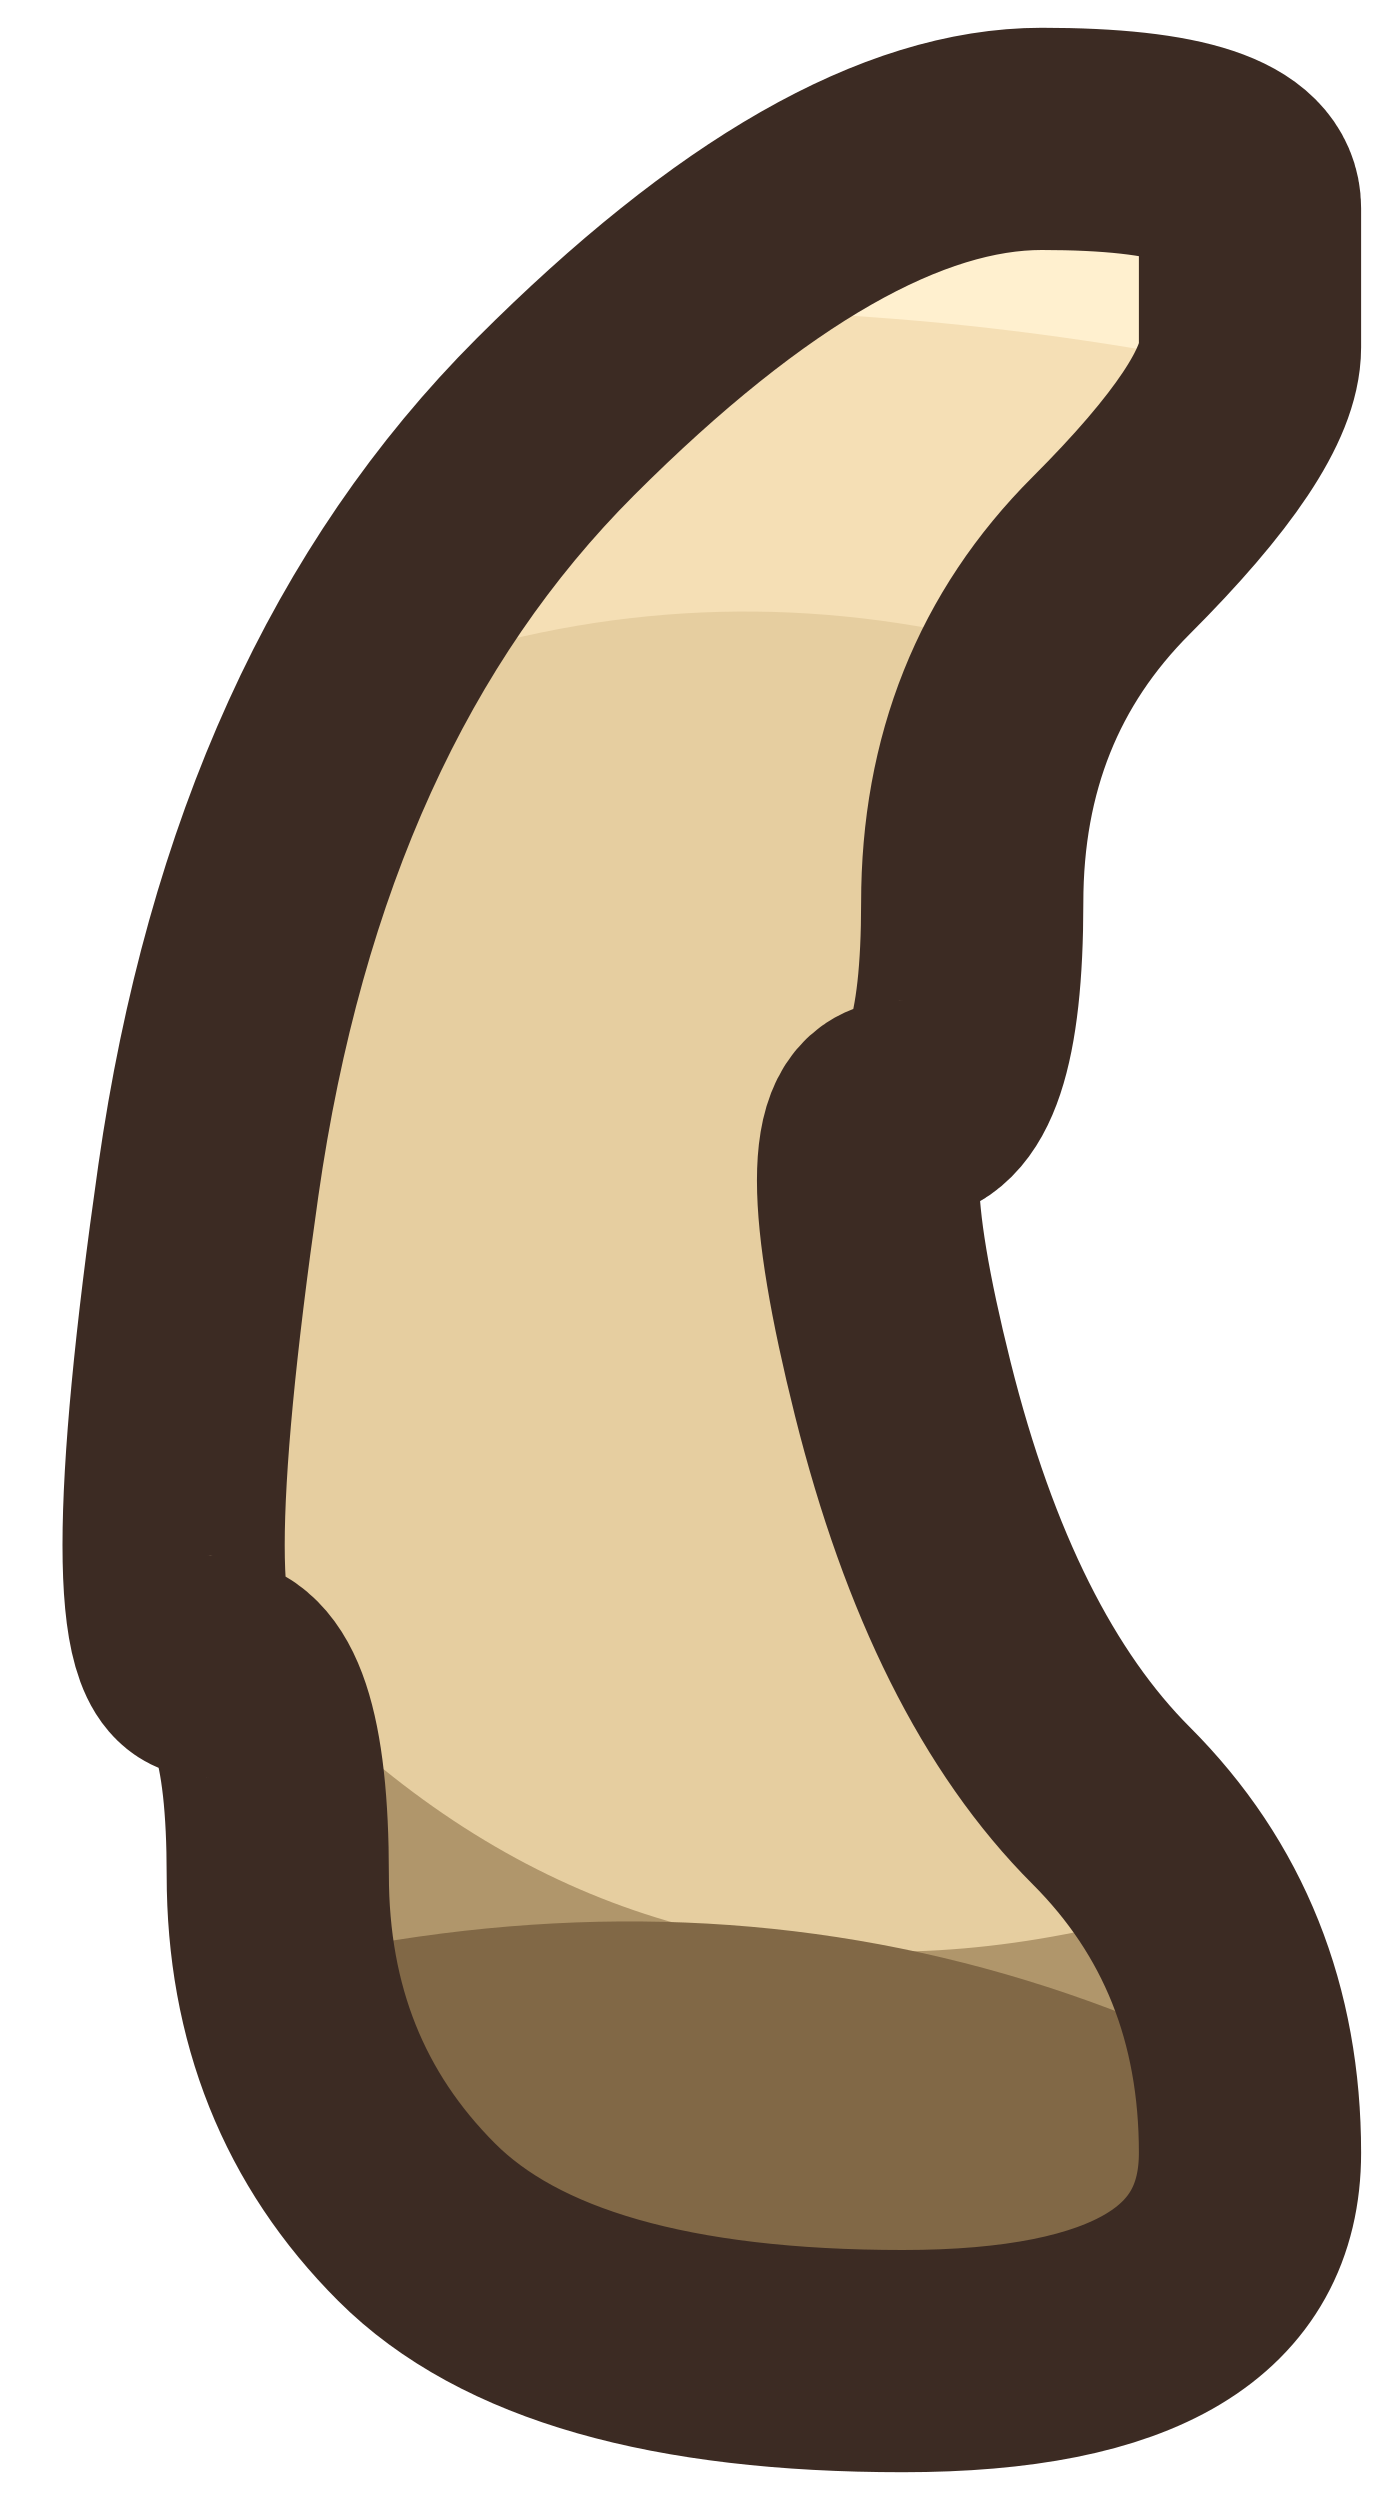
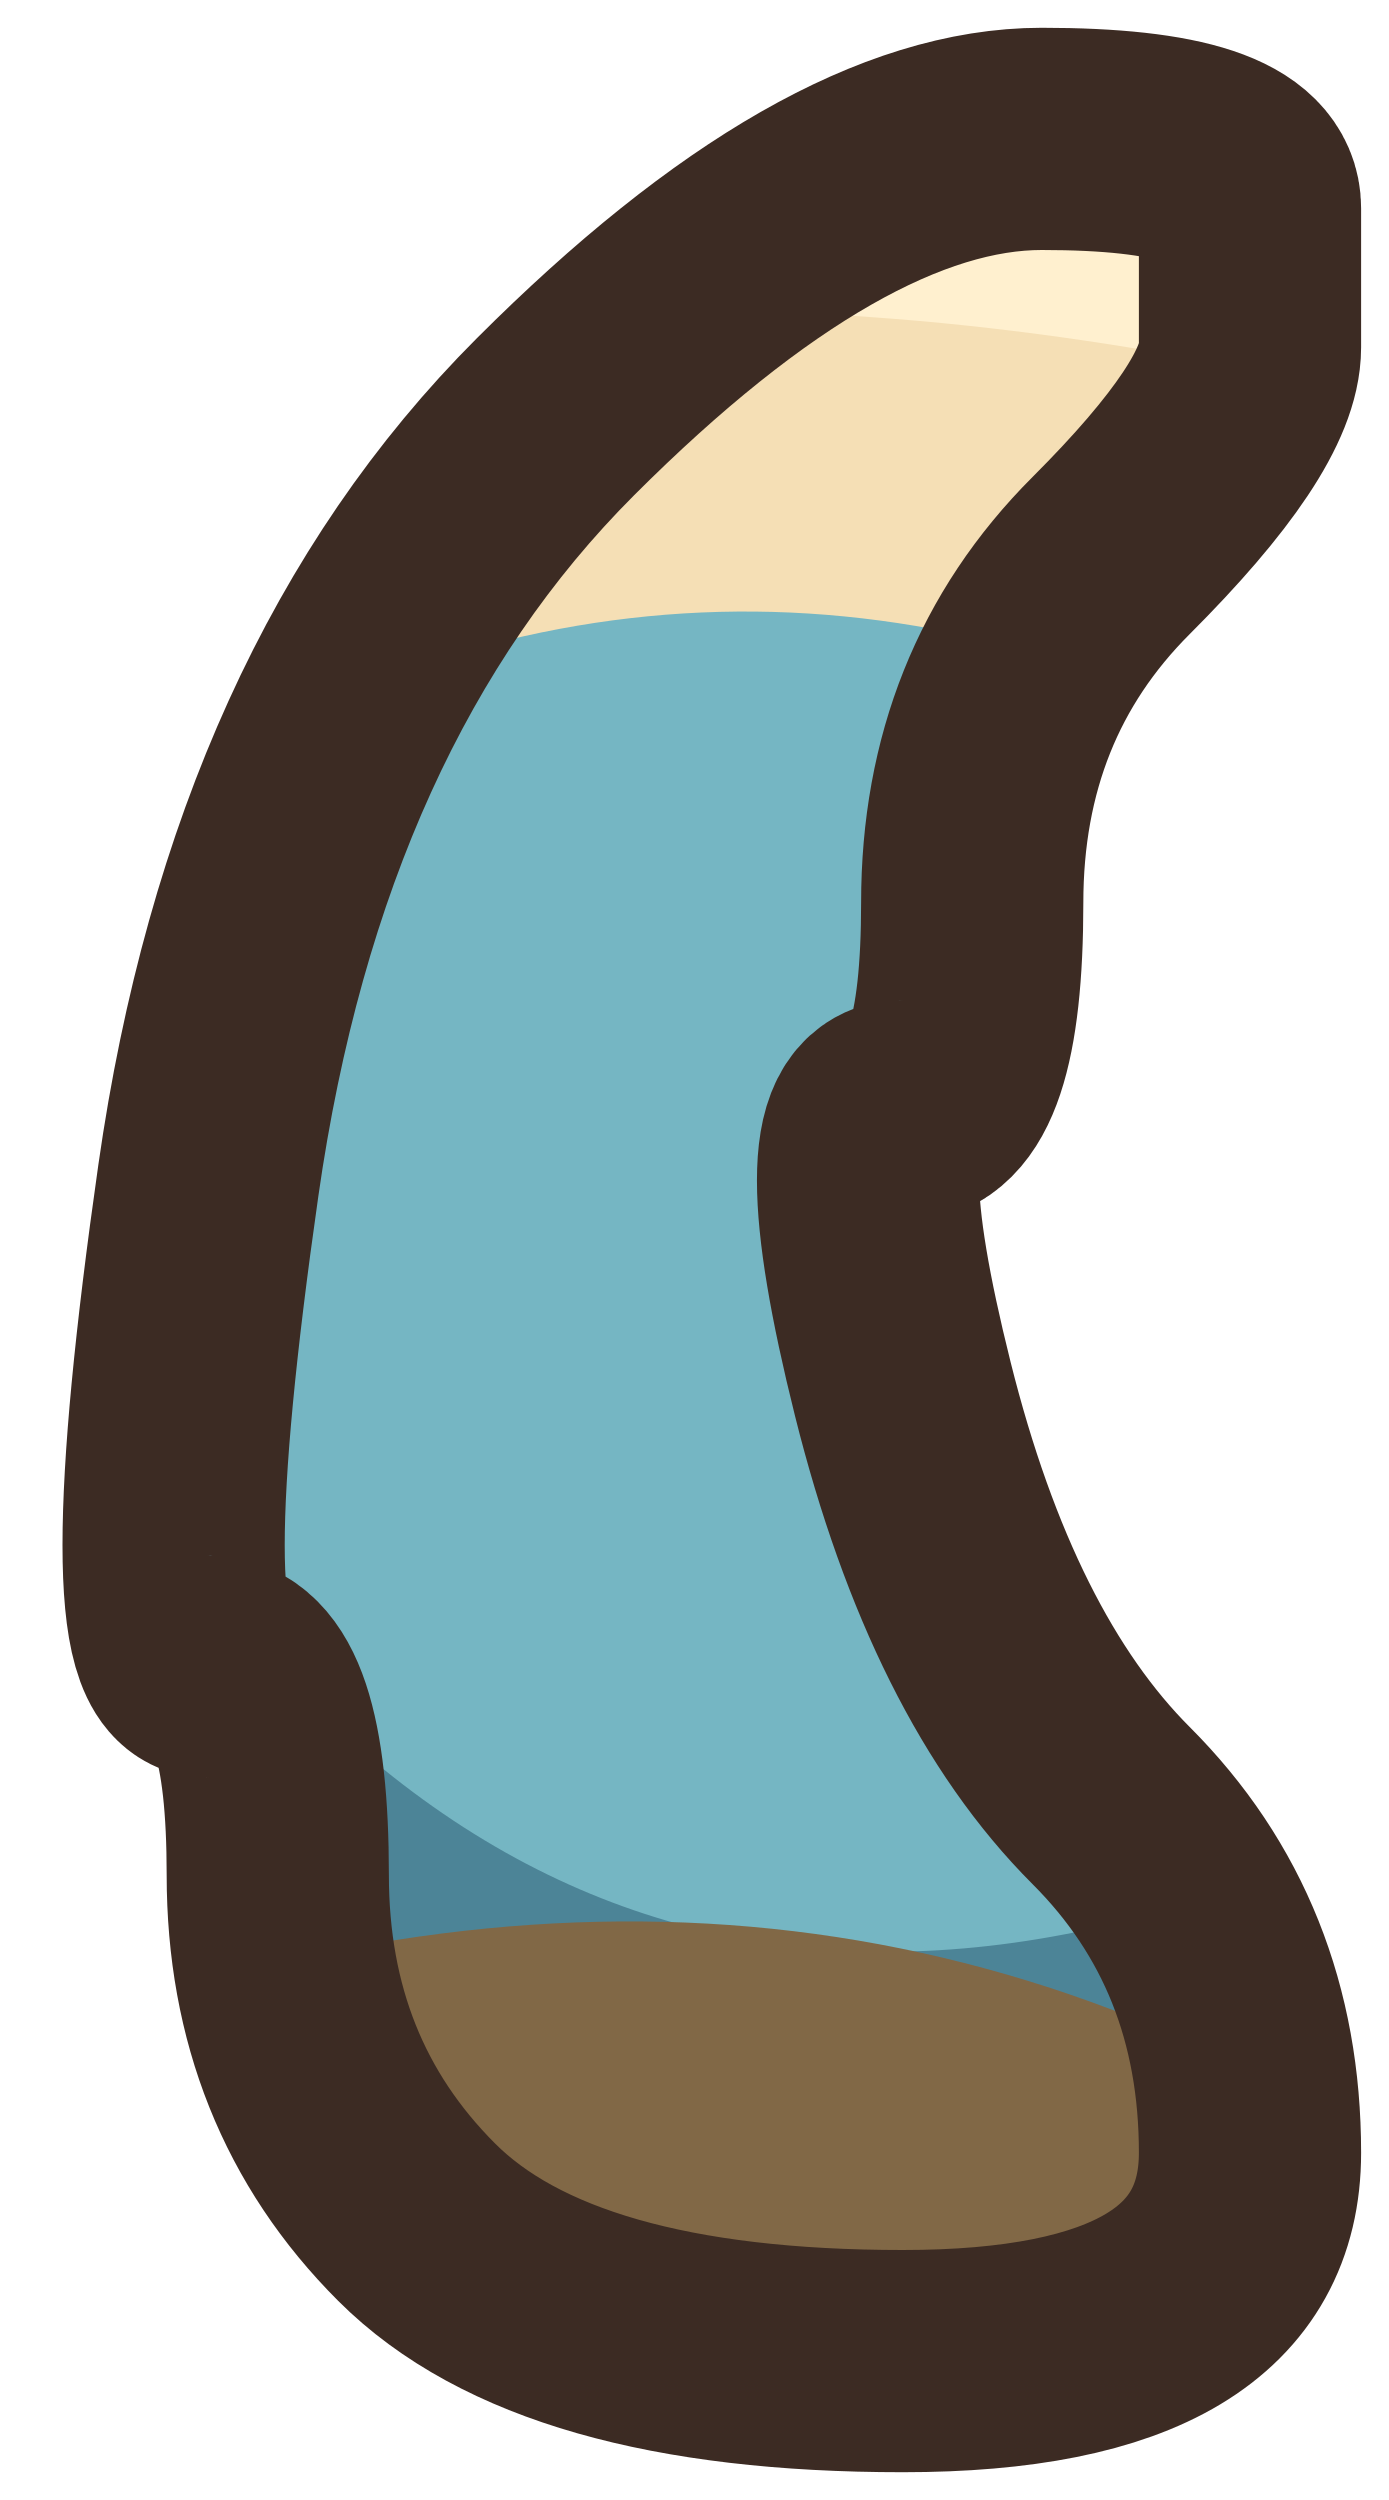
<svg xmlns="http://www.w3.org/2000/svg" width="40" height="72" viewBox="0 0 10 18">
  <defs>
    <clipPath id="p">
      <path d="M4,3Q6.00 1.00 7.50 1.00Q9.00 1.00 9.00 1.50Q9.00 2.00 9.00 2.50Q9.00 3.00 8.00 4.00Q7.00 5.00 7.00 6.50Q7.00 8.00 6.50 8.00Q6.00 8.00 6.50 10.00Q7.00 12.00 8.00 13.00Q9.00 14.00 9.00 15.50Q9.00 17.00 6.50 17.00Q4.00 17.00 3.00 16.00Q2.00 15.00 2.00 13.50Q2.00 12.00 1.50 12.00Q1.00 12.00 1.50 8.50Q2.00 5.00 4.00 3.00Z" />
    </clipPath>
  </defs>
-   <path d="M4,3Q6.00 1.00 7.50 1.00Q9.00 1.00 9.00 1.50Q9.00 2.00 9.00 2.50Q9.00 3.00 8.00 4.00Q7.00 5.00 7.00 6.50Q7.00 8.00 6.50 8.00Q6.00 8.00 6.50 10.00Q7.00 12.00 8.00 13.00Q9.00 14.00 9.00 15.50Q9.00 17.00 6.50 17.00Q4.00 17.00 3.00 16.00Q2.00 15.00 2.00 13.50Q2.00 12.00 1.50 12.00Q1.00 12.00 1.50 8.50Q2.00 5.00 4.00 3.00Z" fill="#e6cea0" />
+   <path d="M4,3Q6.00 1.00 7.50 1.00Q9.00 1.00 9.00 1.50Q9.00 2.00 9.00 2.50Q9.00 3.00 8.00 4.00Q7.00 5.00 7.00 6.50Q7.00 8.00 6.50 8.00Q6.00 8.00 6.50 10.00Q7.00 12.00 8.00 13.00Q9.00 14.00 9.00 15.50Q9.00 17.00 6.50 17.00Q4.00 17.00 3.00 16.00Q2.00 15.00 2.00 13.50Q2.00 12.00 1.50 12.00Q1.00 12.00 1.50 8.50Q2.00 5.00 4.00 3.00Z" fill="#75b6c3" />
  <g clip-path="url(#p)">
-     <path d="M0 9 Q3.5 16.2 10 13.14L10 20H-2Z" fill="#b0966b" />
+     <path d="M0 9 Q3.5 16.2 10 13.14L10 20H-2Z" fill="#4c8497" />
    <g clip-path="url(#p)">
      <path d="M0.00 14.76 Q5.50 12.60 10.00 15.48 L10.00 18.00 L0.00 18.00Z" fill="#816846" />
      <path d="M0.00 2.34 Q4.20 0.18 10.00 3.24 L9.20 5.40 Q5.00 3.24 1.00 5.76Z" fill="#f5dfb5" />
      <path d="M0.00 1.26 Q4.00 0.00 10.00 1.80 L10.00 2.88 Q4.00 1.44 0.00 3.24Z" fill="#fff0cf" />
    </g>
  </g>
  <path d="M4,3Q6.00 1.00 7.50 1.00Q9.00 1.00 9.00 1.50Q9.00 2.00 9.00 2.50Q9.00 3.00 8.00 4.00Q7.00 5.00 7.00 6.50Q7.00 8.00 6.50 8.00Q6.00 8.00 6.50 10.00Q7.00 12.00 8.00 13.00Q9.00 14.00 9.00 15.50Q9.00 17.00 6.50 17.00Q4.00 17.00 3.00 16.00Q2.00 15.00 2.00 13.50Q2.00 12.00 1.50 12.00Q1.00 12.00 1.50 8.50Q2.00 5.00 4.00 3.00Z" fill="none" stroke="#3c2b23" stroke-width="1.6" stroke-linejoin="round" />
</svg>
